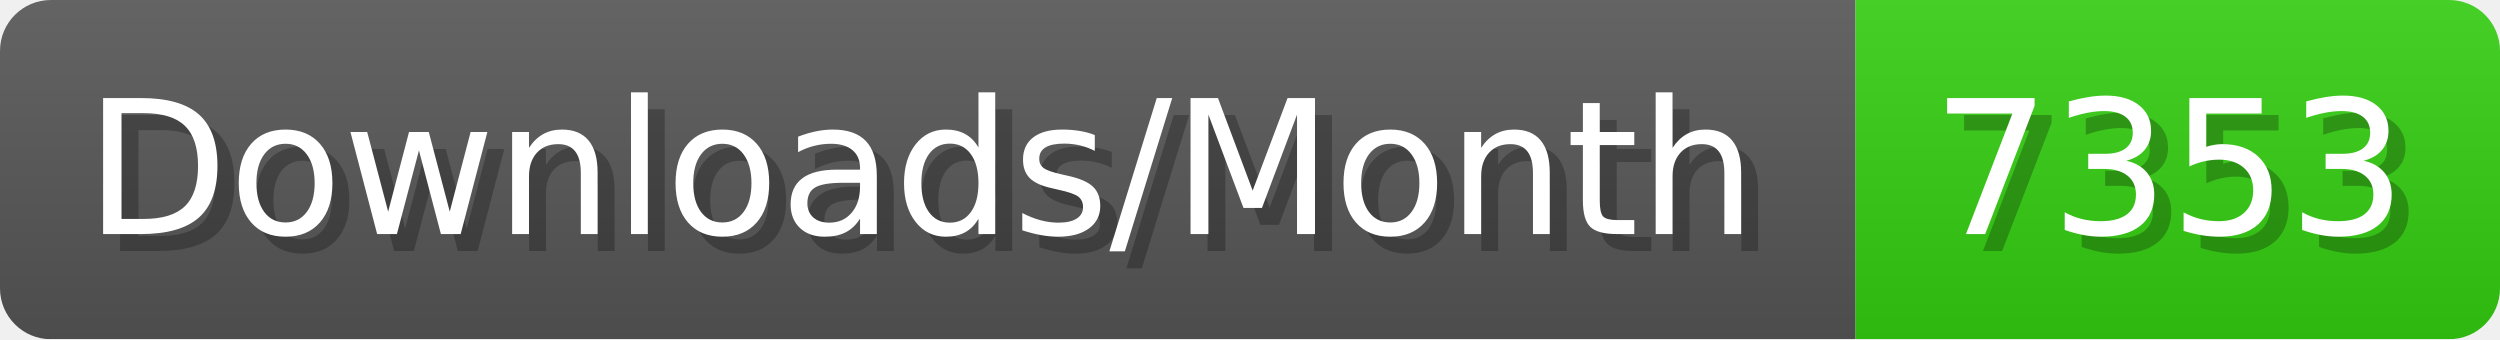
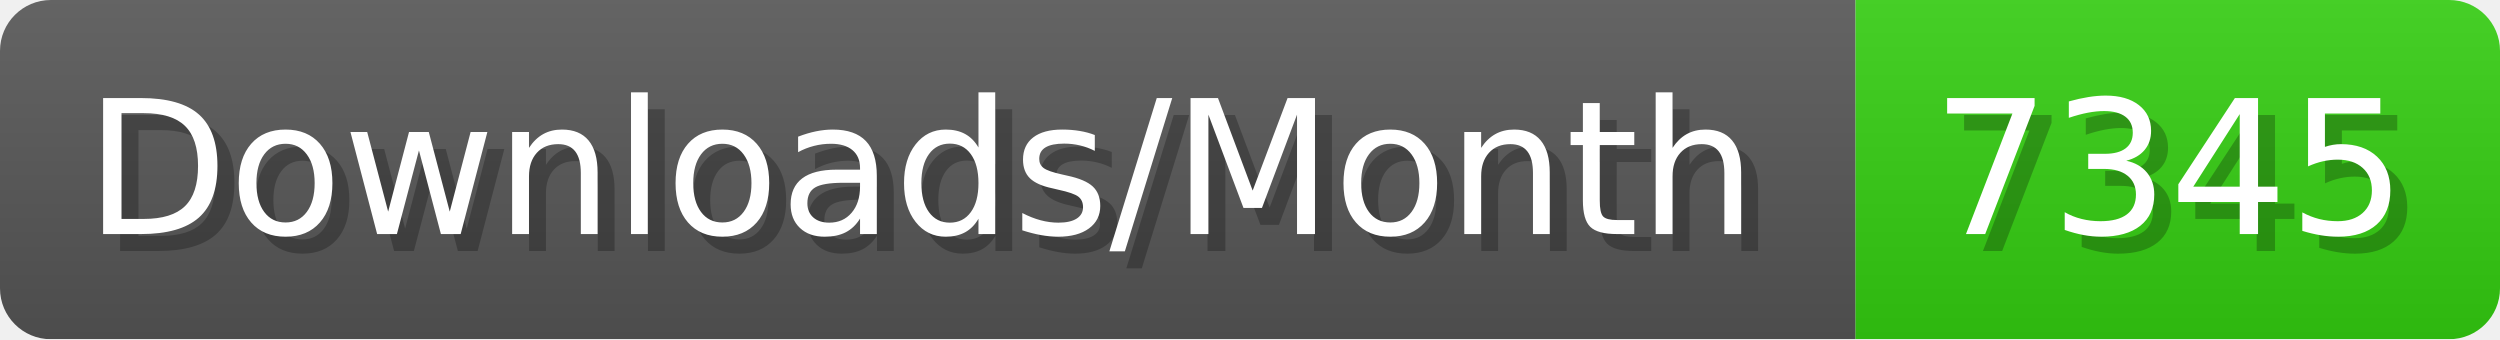
- <svg xmlns="http://www.w3.org/2000/svg" width="147.4" height="20" viewBox="0 0 1474 200" role="img" aria-label="Downloads/Month: 7353">
+ <svg xmlns="http://www.w3.org/2000/svg" width="147.4" height="20" viewBox="0 0 1474 200" role="img" aria-label="Downloads/Month: 7345">
  <linearGradient id="YlXUI" x2="0" y2="100%">
    <stop offset="0" stop-opacity=".1" stop-color="#EEE" />
    <stop offset="1" stop-opacity=".1" />
  </linearGradient>
  <mask id="JHhop">
    <rect width="1474" height="200" rx="30" fill="#FFF" />
  </mask>
  <g mask="url(#JHhop)">
    <rect width="1094" height="200" fill="#555" />
    <rect width="380" height="200" fill="#3C1" x="1094" />
    <rect width="1474" height="200" fill="url(#YlXUI)" />
  </g>
  <g aria-hidden="true" fill="#fff" text-anchor="start" font-family="Verdana,DejaVu Sans,sans-serif" font-size="110">
    <text x="60" y="148" textLength="994" fill="#000" opacity="0.25">Downloads/Month</text>
    <text x="50" y="138" textLength="994">Downloads/Month</text>
-     <text x="1149" y="148" textLength="280" fill="#000" opacity="0.25">7353</text>
-     <text x="1139" y="138" textLength="280">7353</text>
+     <text x="1149" y="148" textLength="280" fill="#000" opacity="0.25">7345</text>
+     <text x="1139" y="138" textLength="280">7345</text>
  </g>
</svg>
